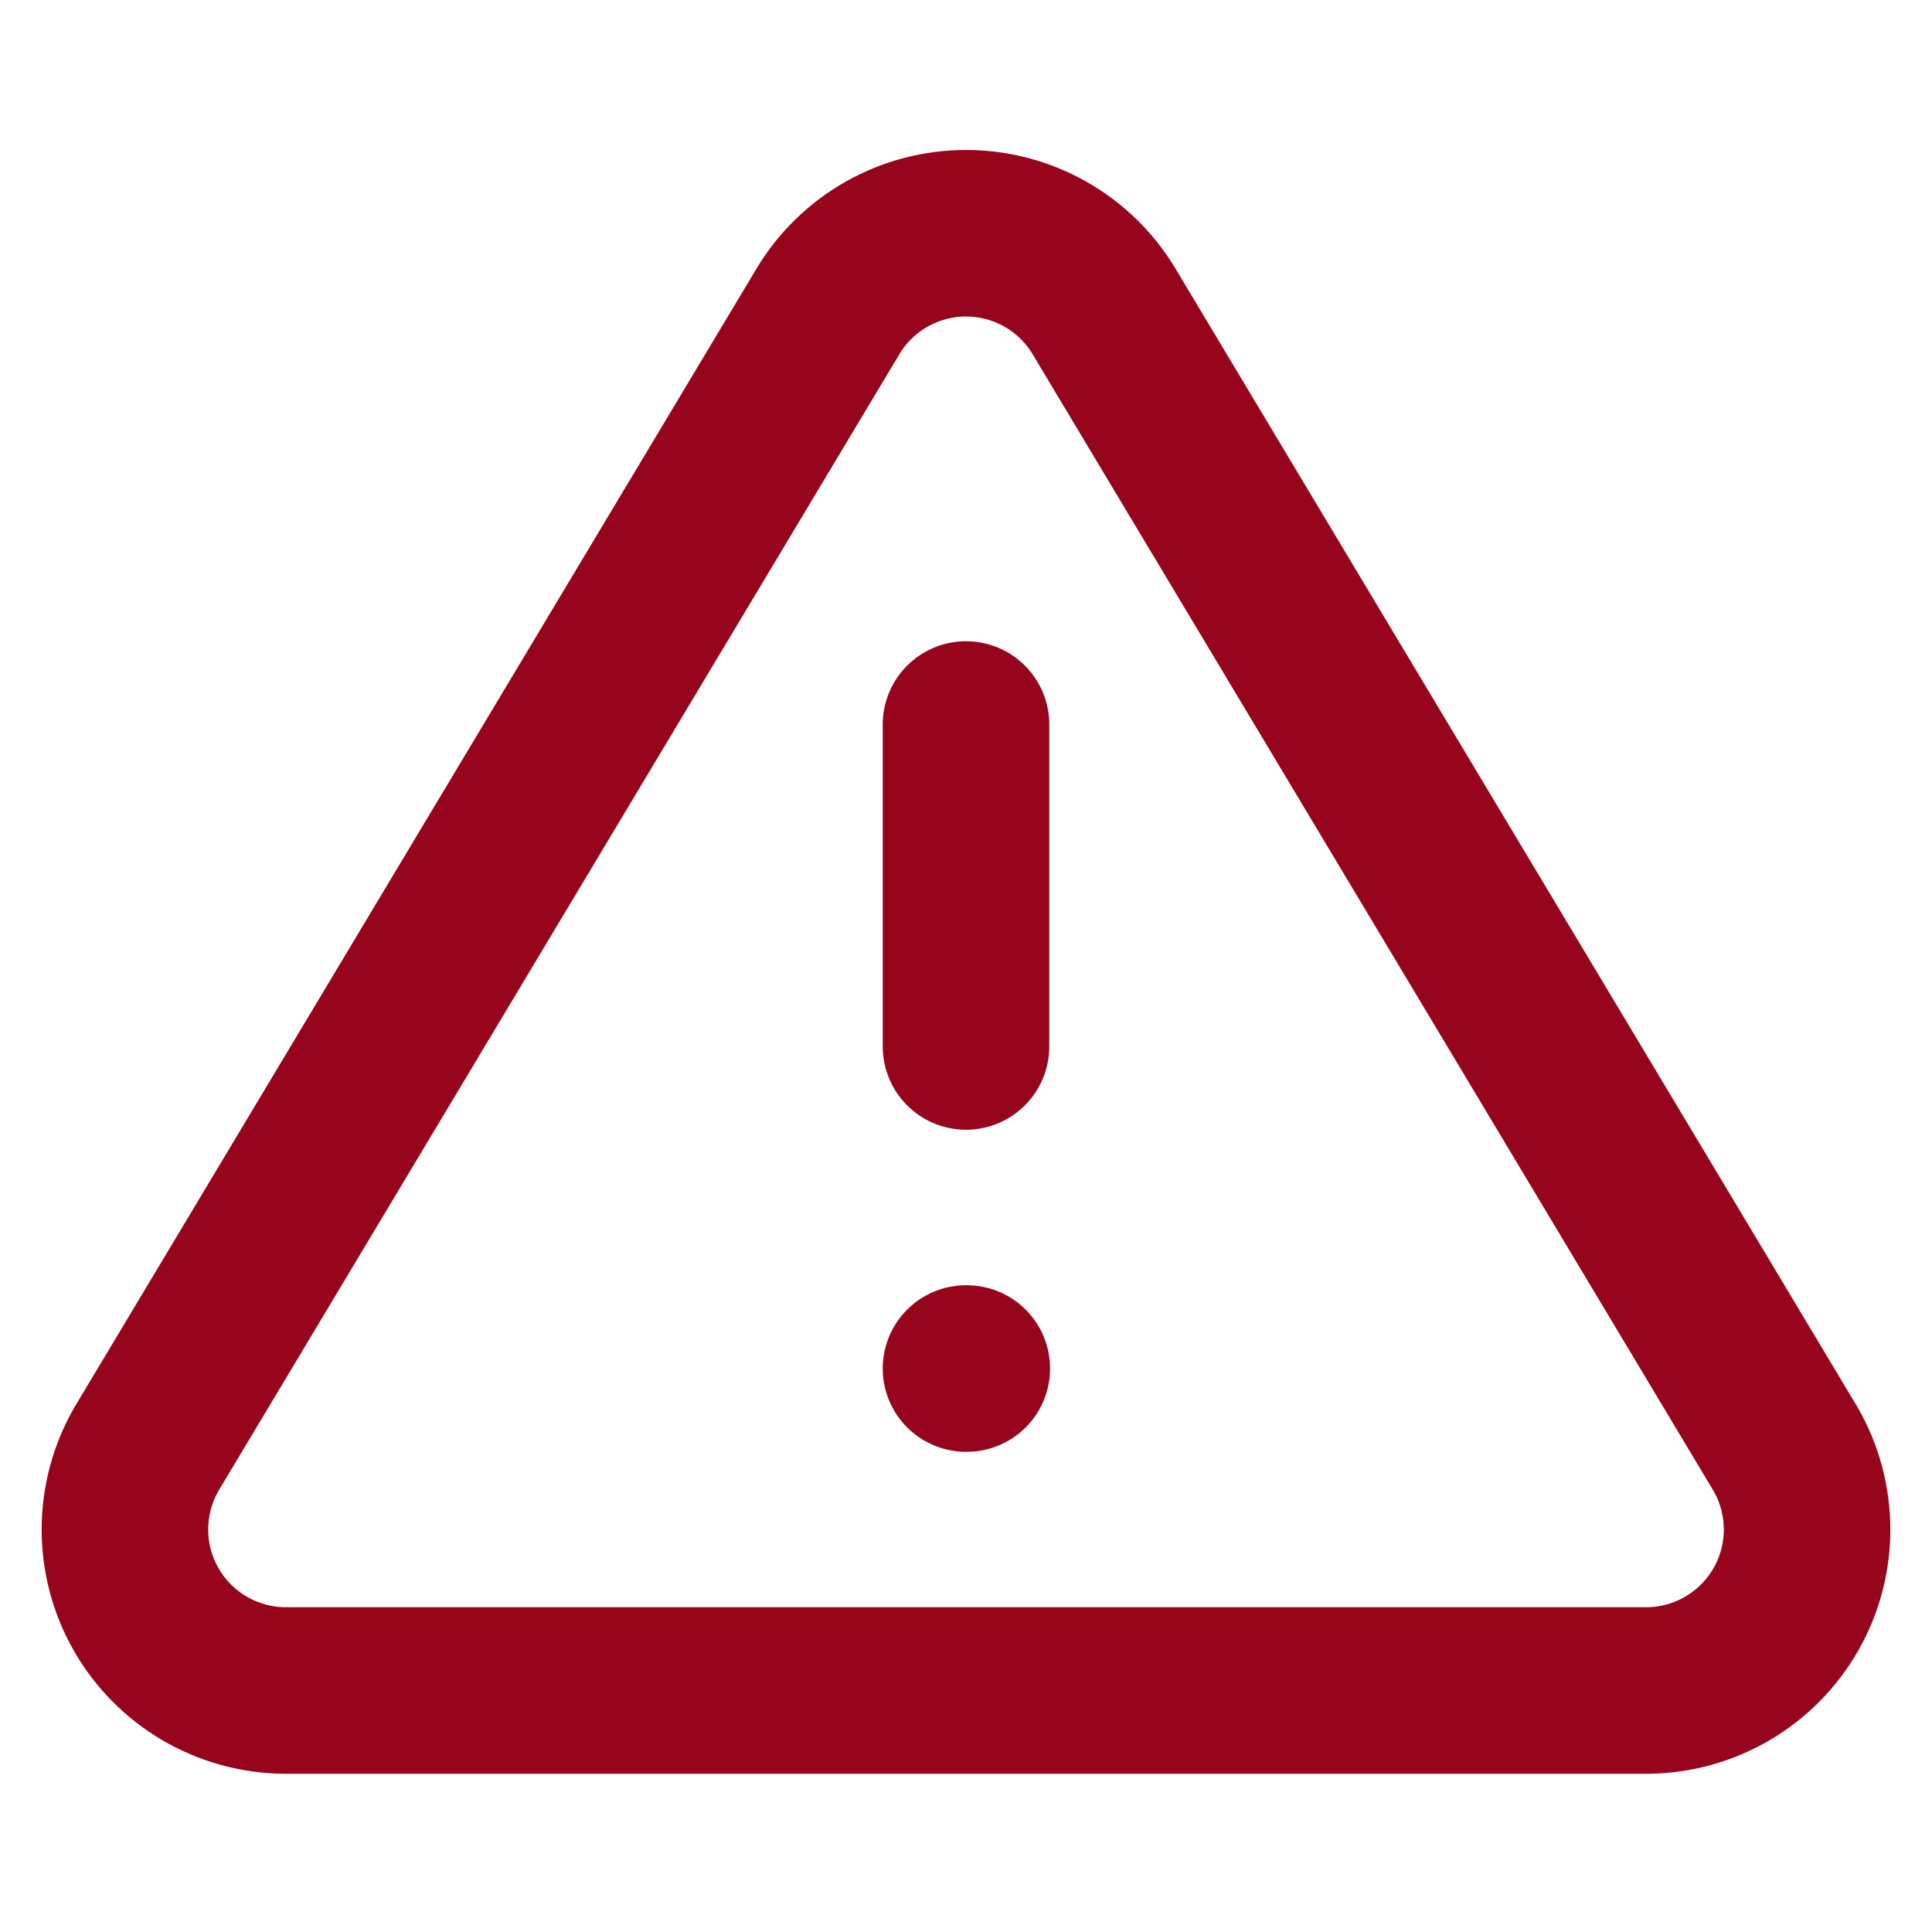
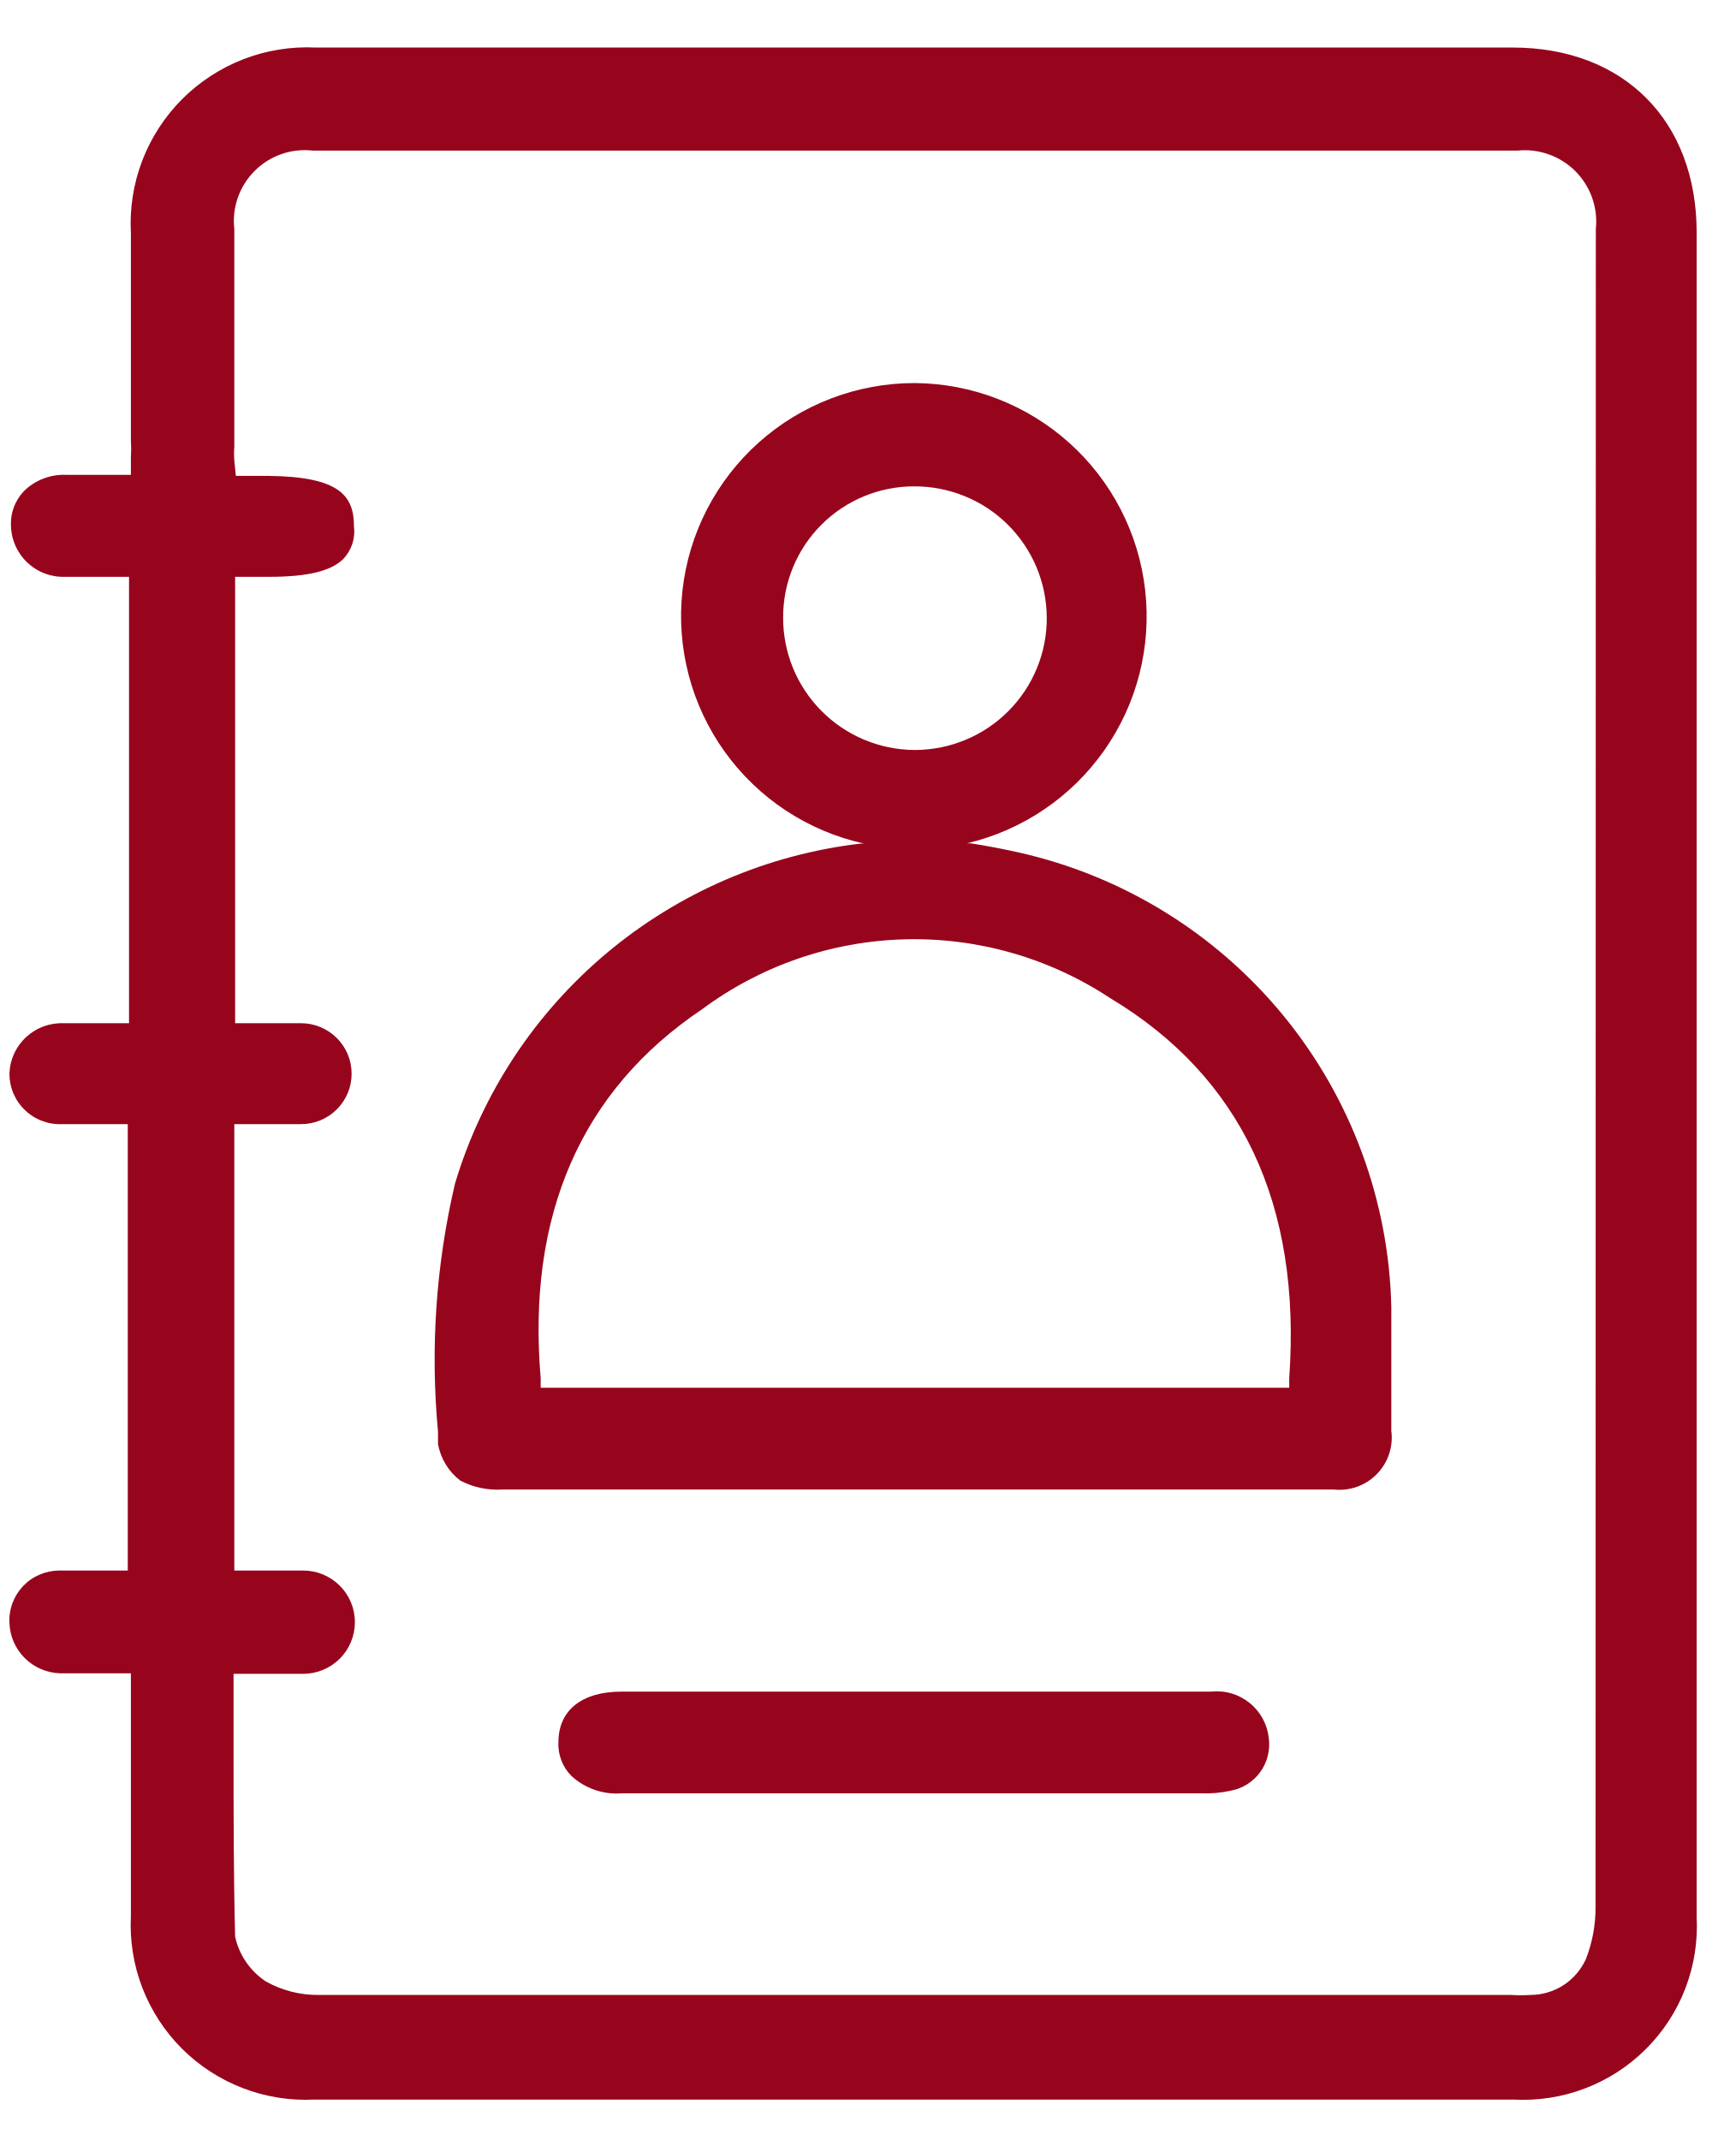
- <svg xmlns="http://www.w3.org/2000/svg" width="29" height="29" viewBox="0 0 29 29" fill="none">
-   <path d="M14.5 10.875V15.708M14.5 20.542H14.512M12.434 4.664L2.199 21.75C1.988 22.115 1.877 22.53 1.875 22.952C1.874 23.374 1.983 23.789 2.192 24.155C2.401 24.522 2.703 24.827 3.066 25.041C3.43 25.255 3.843 25.37 4.265 25.375H24.735C25.157 25.37 25.57 25.255 25.934 25.041C26.297 24.827 26.599 24.522 26.808 24.155C27.017 23.789 27.126 23.374 27.125 22.952C27.123 22.53 27.012 22.115 26.801 21.75L16.566 4.664C16.351 4.309 16.047 4.015 15.686 3.812C15.324 3.608 14.915 3.501 14.5 3.501C14.085 3.501 13.676 3.608 13.314 3.812C12.953 4.015 12.649 4.309 12.434 4.664Z" stroke="#97051D" stroke-width="2.5" stroke-linecap="round" stroke-linejoin="round" />
+ <svg xmlns="http://www.w3.org/2000/svg" width="30" height="37" viewBox="0 0 30 37" fill="none">
+   <path d="M17.614 14.739C17.347 14.68 17.079 14.626 16.785 14.581H16.717C17.679 14.354 18.523 13.782 19.091 12.975C19.659 12.168 19.911 11.181 19.799 10.201C19.688 9.221 19.221 8.315 18.486 7.656C17.751 6.997 16.8 6.629 15.812 6.623C14.818 6.623 13.858 6.989 13.118 7.651C12.377 8.314 11.908 9.226 11.799 10.213C11.691 11.2 11.952 12.192 12.531 12.999C13.11 13.806 13.968 14.371 14.938 14.585H14.884C13.267 14.773 11.741 15.43 10.494 16.475C9.247 17.519 8.334 18.906 7.867 20.463C7.537 21.868 7.438 23.317 7.573 24.754V24.966C7.618 25.218 7.755 25.444 7.958 25.599C8.183 25.717 8.437 25.77 8.691 25.753C12.209 25.753 15.744 25.753 19.266 25.753H23.055C23.191 25.768 23.329 25.753 23.459 25.707C23.588 25.662 23.706 25.587 23.802 25.489C23.898 25.392 23.971 25.274 24.015 25.144C24.059 25.014 24.073 24.876 24.055 24.74C24.055 24.021 24.055 23.32 24.055 22.602C24.015 20.761 23.358 18.987 22.191 17.562C21.023 16.137 19.412 15.143 17.614 14.739ZM13.54 10.67C13.54 10.07 13.778 9.495 14.203 9.071C14.627 8.647 15.203 8.409 15.803 8.409C16.103 8.408 16.4 8.465 16.677 8.578C16.955 8.69 17.207 8.857 17.42 9.067C17.633 9.277 17.803 9.528 17.919 9.803C18.035 10.079 18.096 10.375 18.098 10.674C18.1 10.974 18.043 11.27 17.93 11.547C17.817 11.825 17.65 12.077 17.439 12.29C17.229 12.503 16.978 12.672 16.702 12.788C16.426 12.904 16.13 12.965 15.83 12.967H15.803C15.198 12.961 14.62 12.716 14.196 12.285C13.772 11.855 13.536 11.274 13.54 10.67ZM22.29 23.827V23.994H9.348V23.827C9.108 21.01 10.049 18.853 12.136 17.452C13.15 16.698 14.371 16.276 15.634 16.241C16.897 16.206 18.14 16.561 19.194 17.257C21.462 18.618 22.503 20.825 22.29 23.827Z" fill="#97051D" />
+   <path d="M21.937 30.057C21.963 30.264 21.91 30.473 21.787 30.641C21.664 30.809 21.481 30.924 21.276 30.961C21.11 30.998 20.939 31.013 20.769 31.006C18.293 31.006 15.789 31.006 13.318 31.006H10.755C10.597 31.019 10.438 30.999 10.288 30.948C10.137 30.897 9.999 30.815 9.882 30.708C9.805 30.632 9.745 30.54 9.706 30.438C9.667 30.337 9.649 30.229 9.655 30.12C9.655 29.569 10.063 29.248 10.742 29.248H20.936C21.055 29.235 21.176 29.245 21.291 29.279C21.406 29.312 21.513 29.369 21.606 29.444C21.699 29.519 21.776 29.612 21.833 29.717C21.89 29.823 21.925 29.938 21.937 30.057Z" fill="#97051D" />
+   <path d="M26.151 0.822H5.459C5.032 0.801 4.606 0.87 4.207 1.024C3.809 1.179 3.447 1.415 3.146 1.717C2.845 2.02 2.61 2.382 2.458 2.781C2.306 3.18 2.24 3.606 2.263 4.032V7.618C2.269 7.713 2.269 7.808 2.263 7.903V8.21H1.81C1.57 8.21 1.358 8.21 1.149 8.21C0.89 8.198 0.636 8.289 0.443 8.463C0.359 8.543 0.293 8.639 0.249 8.746C0.206 8.852 0.185 8.967 0.19 9.083C0.191 9.203 0.217 9.321 0.265 9.431C0.313 9.541 0.382 9.64 0.469 9.723C0.556 9.806 0.658 9.871 0.771 9.914C0.883 9.957 1.002 9.977 1.122 9.973H2.231V17.691H1.109C0.989 17.686 0.869 17.704 0.757 17.745C0.644 17.786 0.541 17.849 0.453 17.93C0.365 18.011 0.294 18.109 0.244 18.218C0.194 18.327 0.167 18.444 0.163 18.564C0.163 18.681 0.186 18.797 0.232 18.905C0.278 19.013 0.345 19.111 0.43 19.192C0.514 19.274 0.614 19.337 0.724 19.379C0.834 19.421 0.951 19.441 1.068 19.436H2.209V27.154H1.023C0.906 27.155 0.791 27.179 0.684 27.225C0.576 27.271 0.48 27.338 0.399 27.423C0.319 27.508 0.257 27.607 0.216 27.717C0.175 27.826 0.157 27.942 0.163 28.058C0.17 28.287 0.265 28.505 0.427 28.667C0.589 28.829 0.807 28.923 1.036 28.931H2.263V33.136C2.242 33.557 2.31 33.978 2.462 34.371C2.614 34.764 2.847 35.122 3.145 35.42C3.444 35.718 3.801 35.95 4.195 36.102C4.589 36.254 5.01 36.322 5.432 36.301H26.165C26.587 36.324 27.01 36.259 27.405 36.108C27.8 35.957 28.159 35.725 28.458 35.426C28.757 35.127 28.99 34.769 29.141 34.374C29.291 33.98 29.357 33.558 29.334 33.136V4.019C29.334 2.093 28.08 0.822 26.151 0.822ZM27.586 32.969C27.588 33.278 27.532 33.585 27.419 33.873C27.335 34.057 27.201 34.214 27.03 34.324C26.86 34.433 26.662 34.492 26.459 34.492C26.346 34.499 26.233 34.499 26.12 34.492H5.5C5.183 34.494 4.87 34.413 4.594 34.257C4.324 34.078 4.134 33.801 4.065 33.484C4.038 32.417 4.038 31.359 4.038 30.233V28.94H5.242C5.479 28.94 5.706 28.846 5.874 28.679C6.042 28.511 6.136 28.284 6.136 28.047C6.136 27.81 6.042 27.583 5.874 27.416C5.706 27.248 5.479 27.154 5.242 27.154H4.051V19.436H5.206C5.32 19.436 5.434 19.414 5.54 19.37C5.646 19.326 5.742 19.262 5.823 19.181C5.904 19.1 5.969 19.004 6.013 18.898C6.057 18.792 6.079 18.678 6.079 18.564C6.079 18.449 6.057 18.336 6.013 18.23C5.969 18.124 5.904 18.028 5.823 17.947C5.742 17.866 5.646 17.802 5.54 17.758C5.434 17.714 5.32 17.691 5.206 17.691H4.065V9.973H4.658C5.319 9.973 5.726 9.874 5.939 9.661C6.008 9.587 6.06 9.498 6.092 9.401C6.123 9.304 6.133 9.202 6.12 9.101C6.12 8.567 5.866 8.242 4.644 8.228H4.078L4.051 7.961C4.045 7.882 4.045 7.802 4.051 7.722V3.96C4.03 3.777 4.051 3.591 4.112 3.417C4.173 3.243 4.272 3.085 4.403 2.955C4.533 2.824 4.691 2.725 4.866 2.664C5.04 2.603 5.226 2.583 5.409 2.604H26.233C26.416 2.585 26.601 2.606 26.774 2.668C26.948 2.729 27.105 2.828 27.236 2.958C27.366 3.088 27.465 3.246 27.527 3.419C27.588 3.592 27.61 3.777 27.591 3.96L27.586 32.969Z" fill="#97051D" />
</svg>
